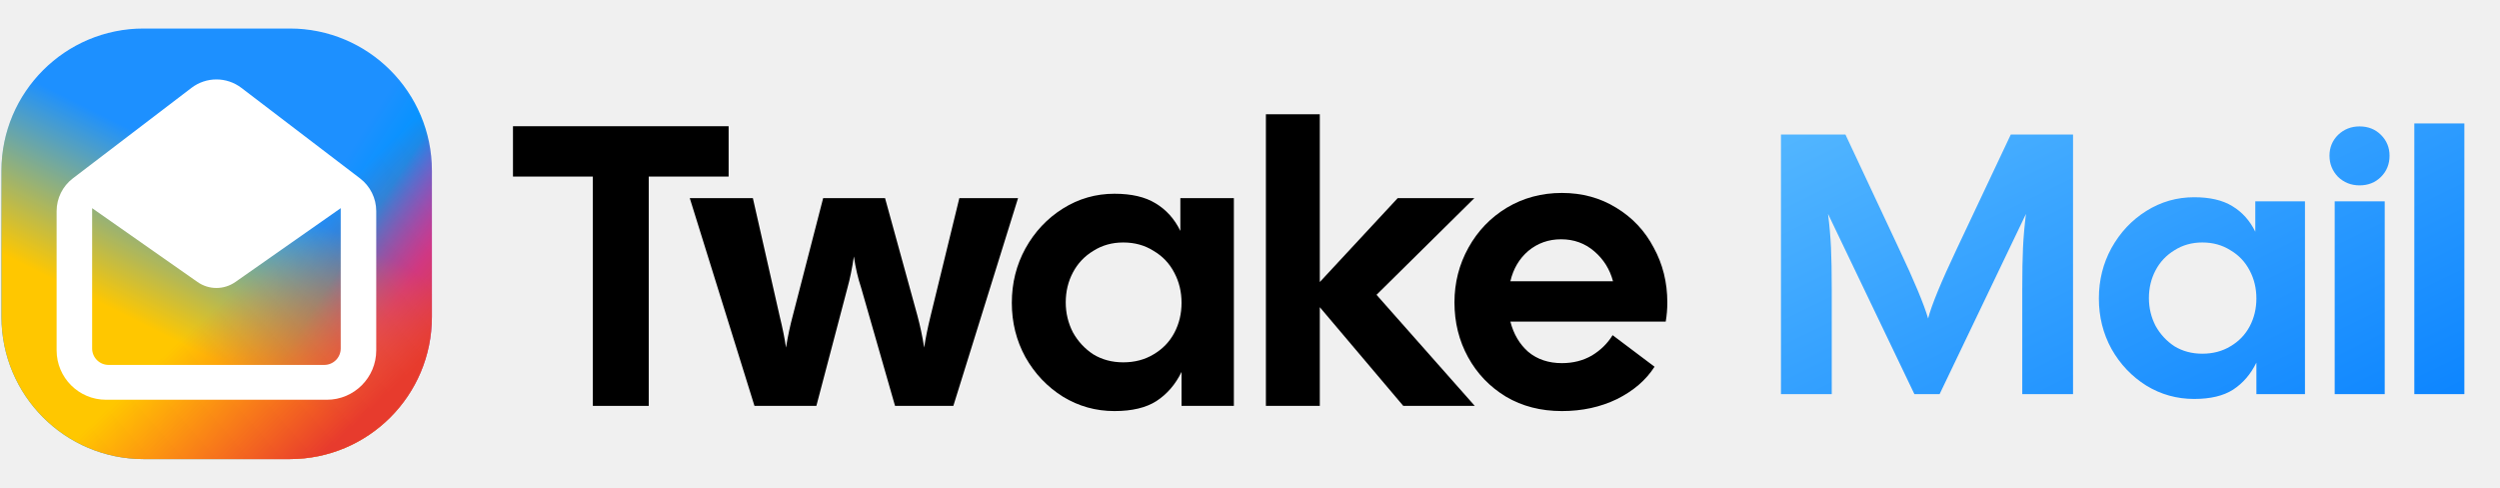
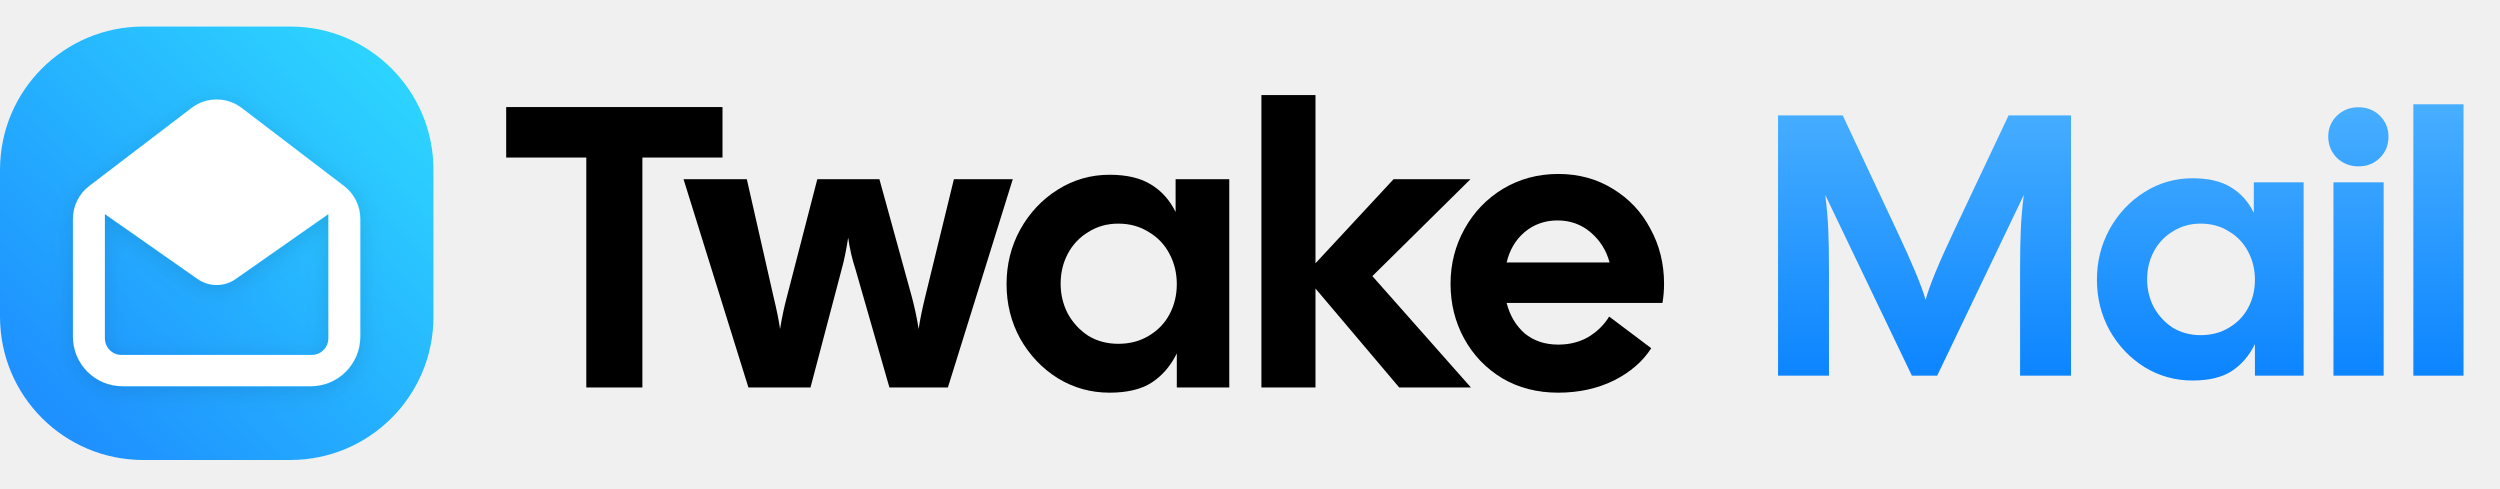
- <svg xmlns="http://www.w3.org/2000/svg" width="1134" height="221" viewBox="0 0 1134 221" fill="none">
-   <path d="M269.024 80.089H232.78V57.255H330.638V80.089H294.395V184.108H269.024V80.089Z" fill="black" />
-   <path d="M313.006 89.874H341.639L353.78 143.334C355.109 148.771 356.076 153.543 356.68 157.65C357.526 152.455 358.553 147.623 359.761 143.153L373.533 89.874H401.622L416.301 143.153C417.509 147.623 418.536 152.455 419.382 157.65C419.986 153.543 420.952 148.771 422.281 143.334L435.329 89.874H461.968L432.611 184.108H406.153L390.749 130.467C389.299 126.118 388.212 121.407 387.487 116.332C386.641 121.89 385.675 126.601 384.588 130.467L370.453 184.108H342.364L313.006 89.874Z" fill="black" />
-   <path d="M505.721 186.464C497.264 186.464 489.472 184.289 482.344 179.94C475.216 175.47 469.538 169.49 465.309 161.999C461.202 154.509 459.148 146.294 459.148 137.354C459.148 128.414 461.202 120.198 465.309 112.708C469.538 105.097 475.216 99.056 482.344 94.586C489.472 90.116 497.264 87.881 505.721 87.881C513.453 87.881 519.675 89.331 524.386 92.23C529.219 95.13 532.964 99.298 535.622 104.734V89.874H559.905V184.108H536.166V168.705C533.387 174.383 529.581 178.792 524.749 181.934C520.037 184.954 513.695 186.464 505.721 186.464ZM483.612 137.173C483.612 142.005 484.7 146.536 486.874 150.764C489.17 154.872 492.25 158.194 496.116 160.731C500.103 163.147 504.634 164.355 509.708 164.355C514.903 164.355 519.494 163.147 523.48 160.731C527.588 158.315 530.729 155.053 532.904 150.945C535.078 146.838 536.166 142.307 536.166 137.354C536.166 132.4 535.078 127.87 532.904 123.762C530.729 119.534 527.588 116.212 523.48 113.795C519.494 111.258 514.903 109.99 509.708 109.99C504.634 109.99 500.103 111.258 496.116 113.795C492.13 116.212 489.049 119.474 486.874 123.581C484.7 127.689 483.612 132.219 483.612 137.173Z" fill="black" />
-   <path d="M598.905 139.347V184.108H574.441V51.819H598.905V127.93L634.243 89.874H669.037L624.639 133.729L669.218 184.108H636.78L598.905 139.347Z" fill="black" />
-   <path d="M708.758 186.464C699.214 186.464 690.757 184.289 683.387 179.94C676.018 175.47 670.279 169.49 666.172 161.999C662.064 154.509 660.01 146.233 660.01 137.173C660.01 128.232 662.124 119.957 666.353 112.346C670.581 104.734 676.38 98.694 683.75 94.224C691.24 89.754 699.576 87.519 708.758 87.519C717.94 87.519 726.155 89.754 733.404 94.224C740.773 98.694 746.451 104.734 750.438 112.346C754.546 119.836 756.6 128.112 756.6 137.173C756.6 140.193 756.358 143.092 755.875 145.871H685.381C686.83 151.549 689.549 156.14 693.536 159.644C697.643 163.026 702.717 164.718 708.758 164.718C713.832 164.718 718.363 163.57 722.349 161.275C726.336 158.858 729.477 155.778 731.773 152.032L750.801 166.349C746.935 172.389 741.256 177.282 733.766 181.027C726.276 184.652 717.94 186.464 708.758 186.464ZM731.954 127.568C730.504 122.131 727.665 117.601 723.437 113.977C719.208 110.352 714.194 108.54 708.395 108.54C702.717 108.54 697.764 110.292 693.536 113.795C689.428 117.299 686.71 121.89 685.381 127.568H731.954Z" fill="black" />
-   <path d="M808.168 61.039H837.434L861.823 113.012C868.663 127.477 873.036 137.961 874.942 144.465C876.512 138.41 880.829 127.926 887.893 113.012L912.45 61.039H940.707V178.777H917.664V131.178C917.664 123.44 917.776 117.161 918.001 112.339C918.225 107.518 918.673 102.416 919.346 97.034L880.156 178.777H868.719L829.529 97.034C830.202 102.416 830.65 107.518 830.875 112.339C831.099 117.161 831.211 123.44 831.211 131.178V178.777H808.168V61.039Z" fill="url(#paint0_linear_55504_32391)" />
-   <path d="M995.656 180.964C987.807 180.964 980.575 178.945 973.959 174.909C967.343 170.76 962.073 165.209 958.148 158.257C954.336 151.305 952.43 143.68 952.43 135.382C952.43 127.085 954.336 119.46 958.148 112.508C962.073 105.443 967.343 99.837 973.959 95.688C980.575 91.539 987.807 89.465 995.656 89.465C1002.83 89.465 1008.61 90.81 1012.98 93.501C1017.47 96.193 1020.94 100.061 1023.41 105.107V91.315H1045.95V178.777H1023.91V164.481C1021.33 169.751 1017.8 173.843 1013.32 176.759C1008.94 179.562 1003.06 180.964 995.656 180.964ZM975.136 135.214C975.136 139.7 976.145 143.904 978.164 147.829C980.294 151.641 983.154 154.725 986.742 157.08C990.442 159.322 994.647 160.444 999.357 160.444C1004.18 160.444 1008.44 159.322 1012.14 157.08C1015.95 154.837 1018.87 151.81 1020.89 147.997C1022.9 144.185 1023.91 139.98 1023.91 135.382C1023.91 130.785 1022.9 126.58 1020.89 122.768C1018.87 118.843 1015.95 115.759 1012.14 113.517C1008.44 111.162 1004.18 109.985 999.357 109.985C994.647 109.985 990.442 111.162 986.742 113.517C983.041 115.759 980.182 118.787 978.164 122.599C976.145 126.412 975.136 130.617 975.136 135.214Z" fill="url(#paint1_linear_55504_32391)" />
-   <path d="M1059.44 91.315H1082.14V178.777H1059.44V91.315ZM1057.08 70.627C1057.08 66.926 1058.37 63.787 1060.95 61.208C1063.64 58.629 1066.9 57.339 1070.71 57.339C1074.63 57.339 1077.88 58.629 1080.46 61.208C1083.04 63.787 1084.33 66.926 1084.33 70.627C1084.33 74.439 1083.04 77.635 1080.46 80.214C1077.88 82.793 1074.63 84.082 1070.71 84.082C1066.9 84.082 1063.64 82.793 1060.95 80.214C1058.37 77.523 1057.08 74.327 1057.08 70.627Z" fill="url(#paint2_linear_55504_32391)" />
-   <path d="M1095.57 55.993H1118.28V178.777H1095.57V55.993Z" fill="url(#paint3_linear_55504_32391)" />
-   <rect x="0.665" y="12.927" width="195.325" height="195.325" rx="64.507" fill="white" />
-   <rect x="0.665" y="12.927" width="195.325" height="195.325" rx="64.507" fill="url(#paint4_linear_55504_32391)" />
-   <rect x="0.665" y="12.927" width="195.325" height="195.325" rx="64.507" fill="url(#paint5_linear_55504_32391)" />
-   <rect x="0.665" y="12.927" width="195.325" height="195.325" rx="64.507" fill="url(#paint6_linear_55504_32391)" />
-   <path fill-rule="evenodd" clip-rule="evenodd" d="M33.047 80.917C28.413 84.451 25.694 89.944 25.694 95.77V158.915C25.694 171.295 35.73 181.331 48.11 181.331H148.316C160.696 181.331 170.731 171.295 170.731 158.916V95.77C170.731 89.944 168.012 84.451 163.379 80.917L109.54 39.859C102.85 34.757 93.576 34.757 86.886 39.859L33.047 80.917ZM41.81 94.425V158.058C41.81 162.185 45.155 165.53 49.281 165.53H147.144C151.271 165.53 154.616 162.185 154.616 158.058V94.425L106.785 127.924C101.639 131.528 94.787 131.528 89.64 127.924L41.81 94.425Z" fill="white" />
+ <svg xmlns="http://www.w3.org/2000/svg" width="1131" height="221" viewBox="0 0 1131 221" fill="none">
+   <path d="M265.244 71.27H229V48.437H326.858V71.27H290.614V175.29H265.244V71.27Z" fill="black" />
+   <path d="M309.226 81.056H337.859L350 134.515C351.329 139.952 352.296 144.724 352.9 148.832C353.745 143.637 354.772 138.804 355.98 134.334L369.753 81.056H397.842L412.521 134.334C413.729 138.804 414.756 143.637 415.601 148.832C416.205 144.724 417.172 139.952 418.501 134.515L431.549 81.056H458.188L428.83 175.29H402.372L386.969 121.649C385.519 117.3 384.432 112.588 383.707 107.514C382.861 113.071 381.895 117.783 380.807 121.649L366.672 175.29H338.583L309.226 81.056Z" fill="black" />
+   <path d="M501.941 177.645C493.484 177.645 485.691 175.471 478.563 171.122C471.436 166.651 465.757 160.671 461.529 153.181C457.421 145.691 455.367 137.475 455.367 128.535C455.367 119.595 457.421 111.38 461.529 103.889C465.757 96.278 471.436 90.238 478.563 85.768C485.691 81.297 493.484 79.062 501.941 79.062C509.673 79.062 515.895 80.512 520.606 83.412C525.439 86.311 529.184 90.479 531.842 95.916V81.056H556.125V175.29H532.385V159.886C529.607 165.564 525.801 169.974 520.969 173.115C516.257 176.135 509.914 177.645 501.941 177.645ZM479.832 128.354C479.832 133.186 480.919 137.717 483.094 141.945C485.389 146.053 488.47 149.375 492.336 151.912C496.323 154.329 500.853 155.537 505.927 155.537C511.122 155.537 515.713 154.329 519.7 151.912C523.808 149.496 526.949 146.234 529.123 142.127C531.298 138.019 532.385 133.488 532.385 128.535C532.385 123.582 531.298 119.051 529.123 114.944C526.949 110.715 523.808 107.393 519.7 104.977C515.713 102.44 511.122 101.171 505.927 101.171C500.853 101.171 496.323 102.44 492.336 104.977C488.349 107.393 485.269 110.655 483.094 114.763C480.919 118.87 479.832 123.401 479.832 128.354Z" fill="black" />
+   <path d="M595.125 130.529V175.29H570.661V43H595.125V119.112L630.463 81.056H665.257L620.858 124.911L665.438 175.29H633L595.125 130.529Z" fill="black" />
+   <path d="M704.978 177.645C695.433 177.645 686.977 175.471 679.607 171.122C672.237 166.651 666.499 160.671 662.391 153.181C658.284 145.691 656.23 137.415 656.23 128.354C656.23 119.414 658.344 111.138 662.573 103.527C666.801 95.916 672.6 89.875 679.969 85.405C687.46 80.935 695.796 78.7 704.978 78.7C714.159 78.7 722.375 80.935 729.623 85.405C736.993 89.875 742.671 95.916 746.658 103.527C750.766 111.017 752.819 119.293 752.819 128.354C752.819 131.374 752.578 134.274 752.094 137.052H681.6C683.05 142.731 685.768 147.322 689.755 150.825C693.863 154.208 698.937 155.899 704.978 155.899C710.052 155.899 714.582 154.751 718.569 152.456C722.556 150.04 725.697 146.959 727.992 143.214L747.02 157.53C743.154 163.571 737.476 168.464 729.986 172.209C722.495 175.833 714.159 177.645 704.978 177.645ZM728.174 118.749C726.724 113.313 723.885 108.782 719.656 105.158C715.428 101.534 710.414 99.721 704.615 99.721C698.937 99.721 693.984 101.473 689.755 104.977C685.648 108.48 682.929 113.071 681.6 118.749H728.174Z" fill="black" />
+   <path d="M804.389 52.22H833.655L858.043 104.192C864.883 118.657 869.257 129.142 871.163 135.645C872.733 129.59 877.05 119.106 884.114 104.192L908.671 52.22H936.928V169.957H913.885V122.358C913.885 114.621 913.997 108.341 914.221 103.52C914.446 98.698 914.894 93.596 915.567 88.214L876.377 169.957H864.94L825.75 88.214C826.422 93.596 826.871 98.698 827.095 103.52C827.32 108.341 827.432 114.621 827.432 122.358V169.957H804.389V52.22Z" fill="url(#paint0_linear_56880_7452)" />
+   <path d="M991.877 172.144C984.028 172.144 976.795 170.126 970.18 166.089C963.564 161.94 958.294 156.39 954.369 149.437C950.557 142.485 948.65 134.86 948.65 126.563C948.65 118.265 950.557 110.64 954.369 103.688C958.294 96.624 963.564 91.017 970.18 86.868C976.795 82.719 984.028 80.645 991.877 80.645C999.053 80.645 1004.83 81.99 1009.2 84.682C1013.69 87.373 1017.16 91.241 1019.63 96.287V82.495H1042.17V169.957H1020.13V155.661C1017.56 160.931 1014.02 165.024 1009.54 167.939C1005.16 170.742 999.278 172.144 991.877 172.144ZM971.357 126.394C971.357 130.88 972.366 135.085 974.384 139.009C976.515 142.822 979.374 145.905 982.963 148.26C986.663 150.503 990.868 151.624 995.577 151.624C1000.4 151.624 1004.66 150.503 1008.36 148.26C1012.17 146.017 1015.09 142.99 1017.11 139.177C1019.12 135.365 1020.13 131.16 1020.13 126.563C1020.13 121.965 1019.12 117.76 1017.11 113.948C1015.09 110.023 1012.17 106.94 1008.36 104.697C1004.66 102.342 1000.4 101.165 995.577 101.165C990.868 101.165 986.663 102.342 982.963 104.697C979.262 106.94 976.403 109.967 974.384 113.78C972.366 117.592 971.357 121.797 971.357 126.394Z" fill="url(#paint1_linear_56880_7452)" />
+   <path d="M1055.66 82.495H1078.37V169.957H1055.66V82.495ZM1053.3 61.807C1053.3 58.106 1054.59 54.967 1057.17 52.388C1059.86 49.809 1063.12 48.519 1066.93 48.519C1070.85 48.519 1074.1 49.809 1076.68 52.388C1079.26 54.967 1080.55 58.106 1080.55 61.807C1080.55 65.619 1079.26 68.815 1076.68 71.394C1074.1 73.973 1070.85 75.263 1066.93 75.263C1063.12 75.263 1059.86 73.973 1057.17 71.394C1054.59 68.703 1053.3 65.507 1053.3 61.807Z" fill="url(#paint2_linear_56880_7452)" />
+   <path d="M1091.8 47.174H1114.5V169.957H1091.8V47.174Z" fill="url(#paint3_linear_56880_7452)" />
+   <rect y="12" width="196.105" height="196.105" rx="64.764" fill="white" />
+   <rect y="12" width="196.105" height="196.105" rx="64.764" fill="url(#paint4_linear_56880_7452)" />
+   <g filter="url(#filter0_d_56880_7452)">
+     <path fill-rule="evenodd" clip-rule="evenodd" d="M40.352 84.151C35.719 87.685 33 93.178 33 99.004V152.32C33 164.7 43.036 174.735 55.415 174.735H140.585C152.964 174.735 163 164.7 163 152.32V99.004C163 93.178 160.281 87.685 155.648 84.151L109.327 48.826C102.637 43.725 93.362 43.725 86.673 48.826L40.352 84.151ZM47.444 96.84V153.101C47.444 157.227 50.79 160.573 54.916 160.573H141.084C145.21 160.573 148.556 157.227 148.556 153.101V96.84L106.573 126.243C101.426 129.847 94.574 129.847 89.427 126.243L47.444 96.84Z" fill="white" />
+   </g>
  <defs>
-     <linearGradient id="paint0_linear_55504_32391" x1="843.723" y1="25.046" x2="960.628" y2="263.181" gradientUnits="userSpaceOnUse">
+     <filter id="filter0_d_56880_7452" x="23" y="37" width="150" height="149.735" filterUnits="userSpaceOnUse" color-interpolation-filters="sRGB">
+       <feFlood flood-opacity="0" result="BackgroundImageFix" />
+       <feColorMatrix in="SourceAlpha" type="matrix" values="0 0 0 0 0 0 0 0 0 0 0 0 0 0 0 0 0 0 127 0" result="hardAlpha" />
+       <feOffset dy="2" />
+       <feGaussianBlur stdDeviation="5" />
+       <feComposite in2="hardAlpha" operator="out" />
+       <feColorMatrix type="matrix" values="0 0 0 0 0 0 0 0 0 0 0 0 0 0 0 0 0 0 0.1 0" />
+       <feBlend mode="normal" in2="BackgroundImageFix" result="effect1_dropShadow_56880_7452" />
+       <feBlend mode="normal" in="SourceGraphic" in2="effect1_dropShadow_56880_7452" result="shape" />
+     </filter>
+     <linearGradient id="paint0_linear_56880_7452" x1="839.944" y1="16.226" x2="839.944" y2="172" gradientUnits="userSpaceOnUse">
      <stop stop-color="#57B9FF" />
      <stop offset="1" stop-color="#0B84FF" />
    </linearGradient>
-     <linearGradient id="paint1_linear_55504_32391" x1="843.723" y1="25.046" x2="960.628" y2="263.181" gradientUnits="userSpaceOnUse">
+     <linearGradient id="paint1_linear_56880_7452" x1="839.944" y1="16.226" x2="839.944" y2="172" gradientUnits="userSpaceOnUse">
      <stop stop-color="#57B9FF" />
      <stop offset="1" stop-color="#0B84FF" />
    </linearGradient>
-     <linearGradient id="paint2_linear_55504_32391" x1="843.723" y1="25.046" x2="960.628" y2="263.181" gradientUnits="userSpaceOnUse">
+     <linearGradient id="paint2_linear_56880_7452" x1="839.944" y1="16.226" x2="839.944" y2="172" gradientUnits="userSpaceOnUse">
      <stop stop-color="#57B9FF" />
      <stop offset="1" stop-color="#0B84FF" />
    </linearGradient>
-     <linearGradient id="paint3_linear_55504_32391" x1="843.723" y1="25.046" x2="960.628" y2="263.181" gradientUnits="userSpaceOnUse">
+     <linearGradient id="paint3_linear_56880_7452" x1="839.944" y1="16.226" x2="839.944" y2="172" gradientUnits="userSpaceOnUse">
      <stop stop-color="#57B9FF" />
      <stop offset="1" stop-color="#0B84FF" />
    </linearGradient>
-     <linearGradient id="paint4_linear_55504_32391" x1="195.99" y1="126.866" x2="143.108" y2="93.104" gradientUnits="userSpaceOnUse">
-       <stop offset="0.13" stop-color="#A033FF" />
-       <stop offset="0.61" stop-color="#0094FF" />
-       <stop offset="1" stop-color="#1D90FF" />
-     </linearGradient>
-     <linearGradient id="paint5_linear_55504_32391" x1="90.189" y1="73.966" x2="29.15" y2="196.044" gradientUnits="userSpaceOnUse">
-       <stop stop-color="#FFD600" stop-opacity="0" />
-       <stop offset="0.563" stop-color="#FFC700" />
-     </linearGradient>
-     <linearGradient id="paint6_linear_55504_32391" x1="106.466" y1="126.866" x2="175.644" y2="200.113" gradientUnits="userSpaceOnUse">
-       <stop offset="0.03" stop-color="#FF3B30" stop-opacity="0" />
-       <stop offset="0.843" stop-color="#E73B2D" />
+     <linearGradient id="paint4_linear_56880_7452" x1="27.5" y1="187.5" x2="191.5" y2="21.5" gradientUnits="userSpaceOnUse">
+       <stop stop-color="#1E91FF" />
+       <stop offset="0.997" stop-color="#2ED9FF" />
    </linearGradient>
  </defs>
</svg>
